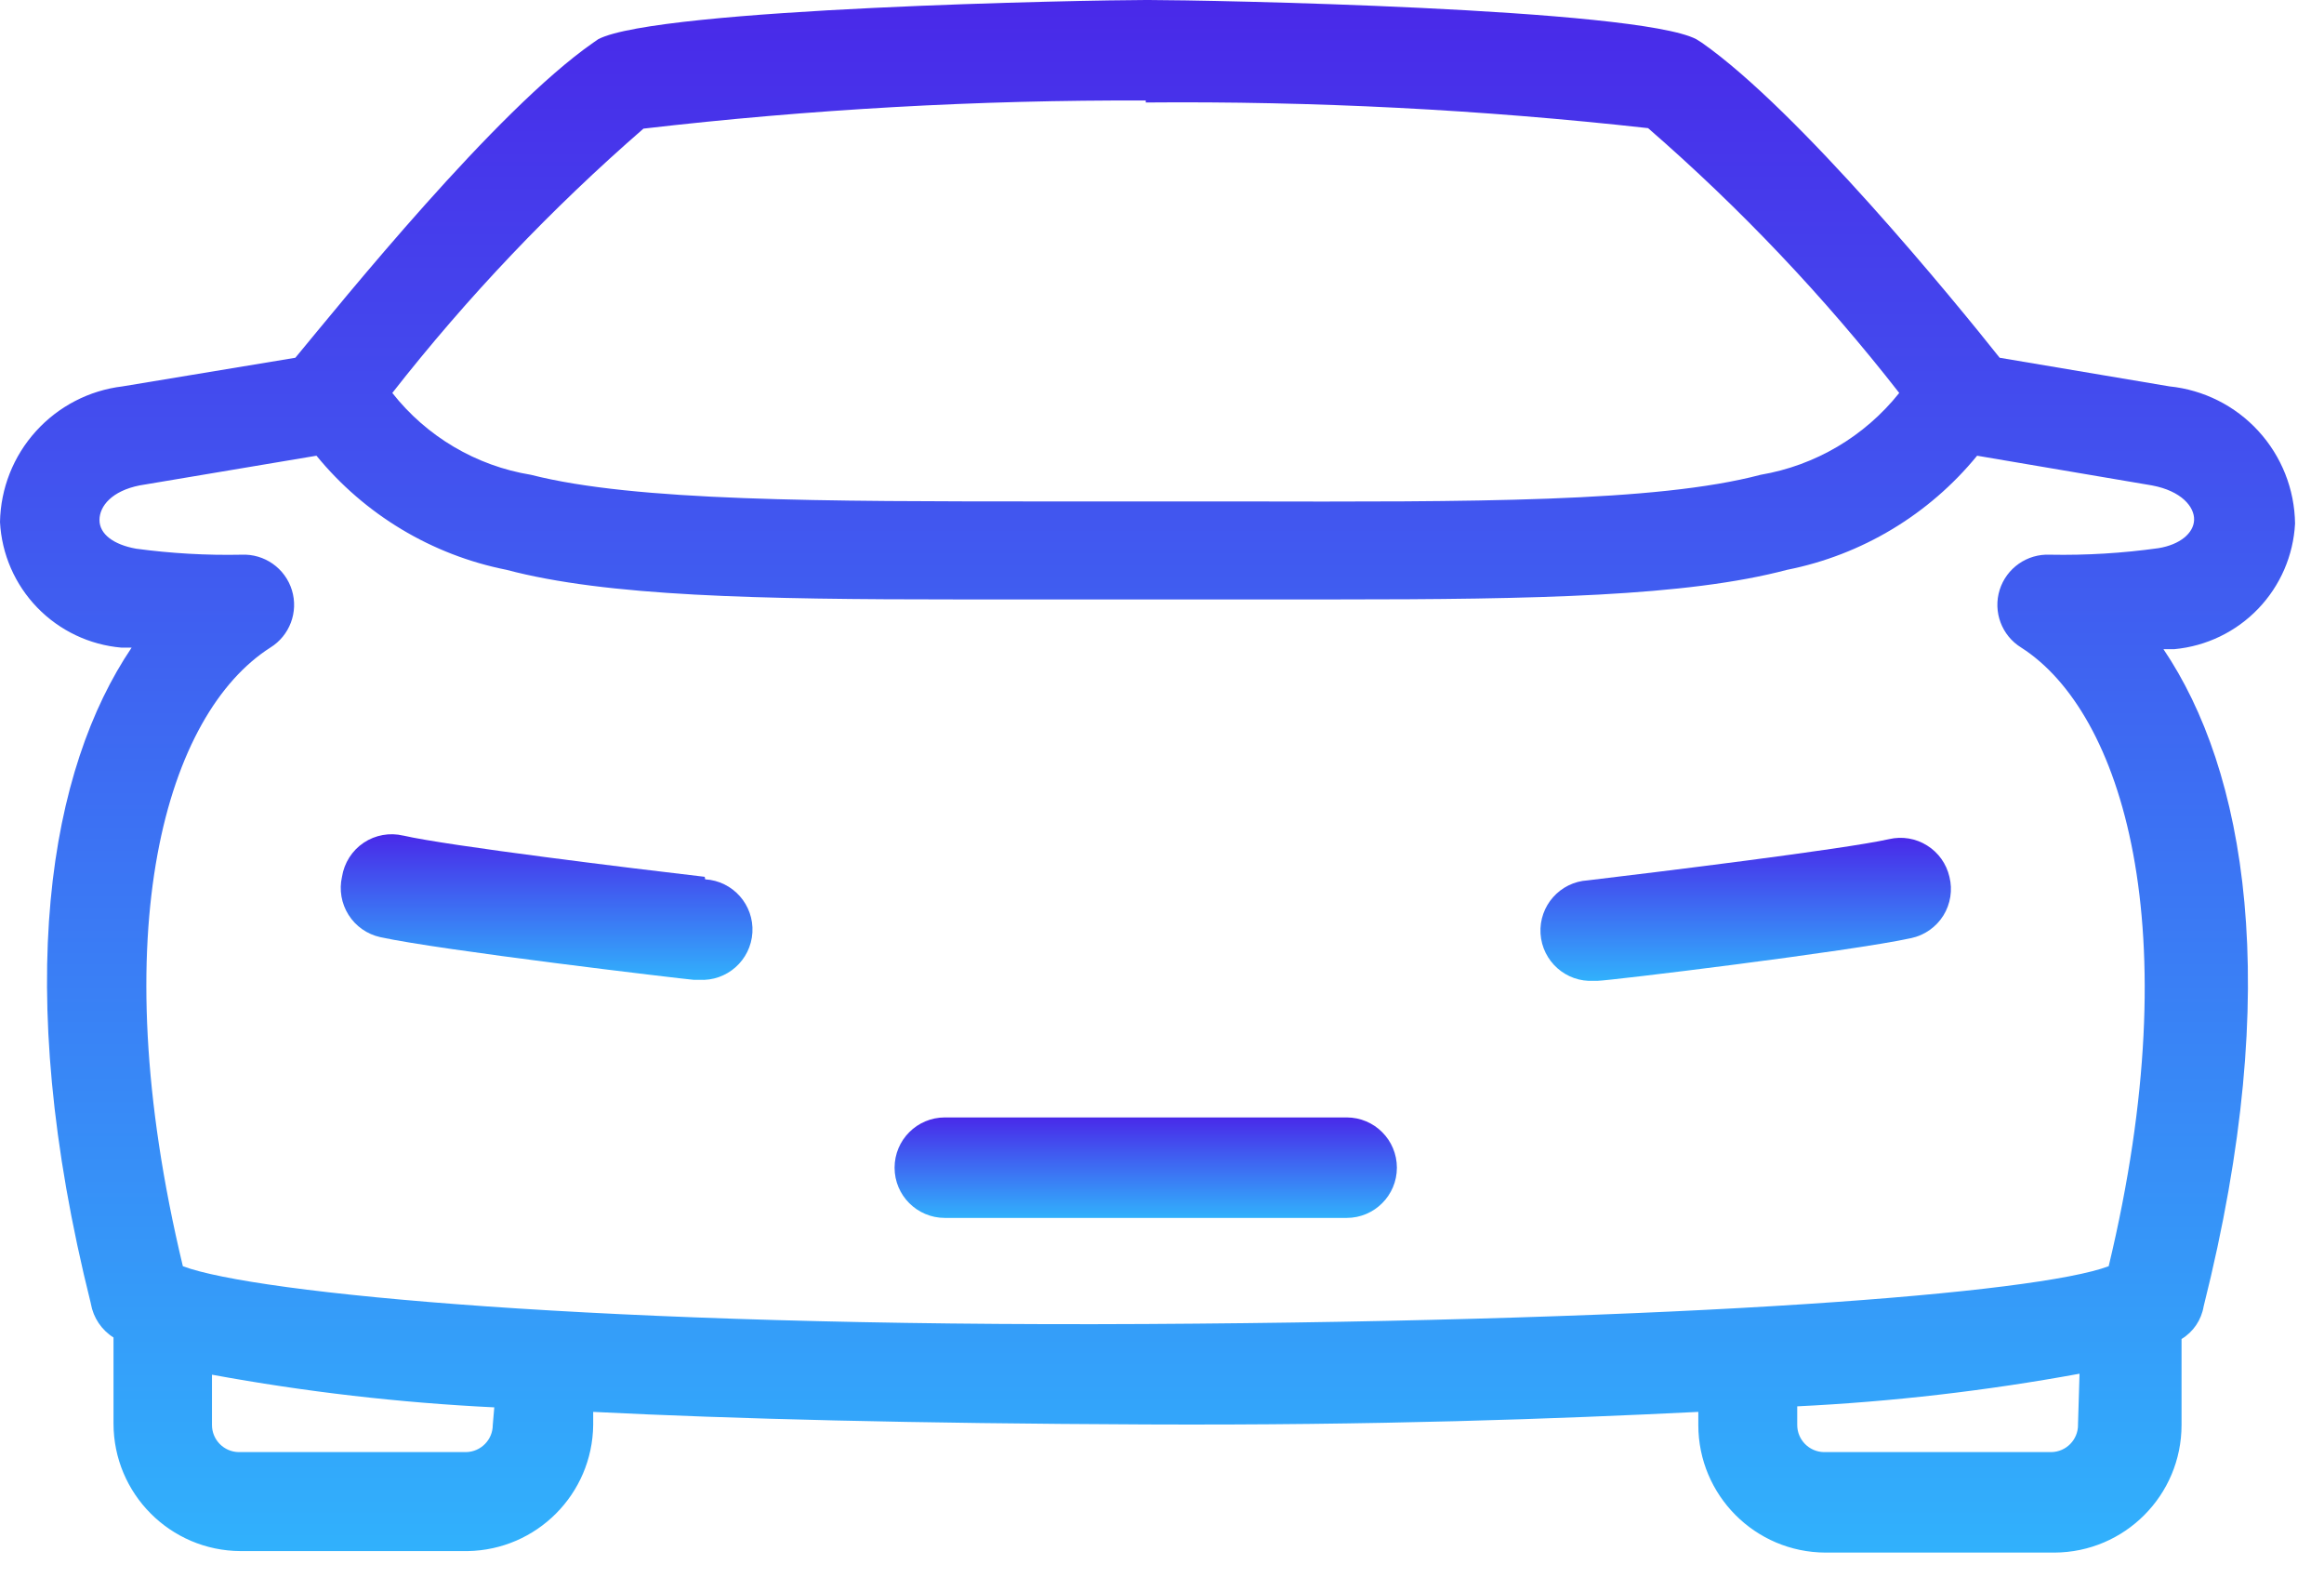
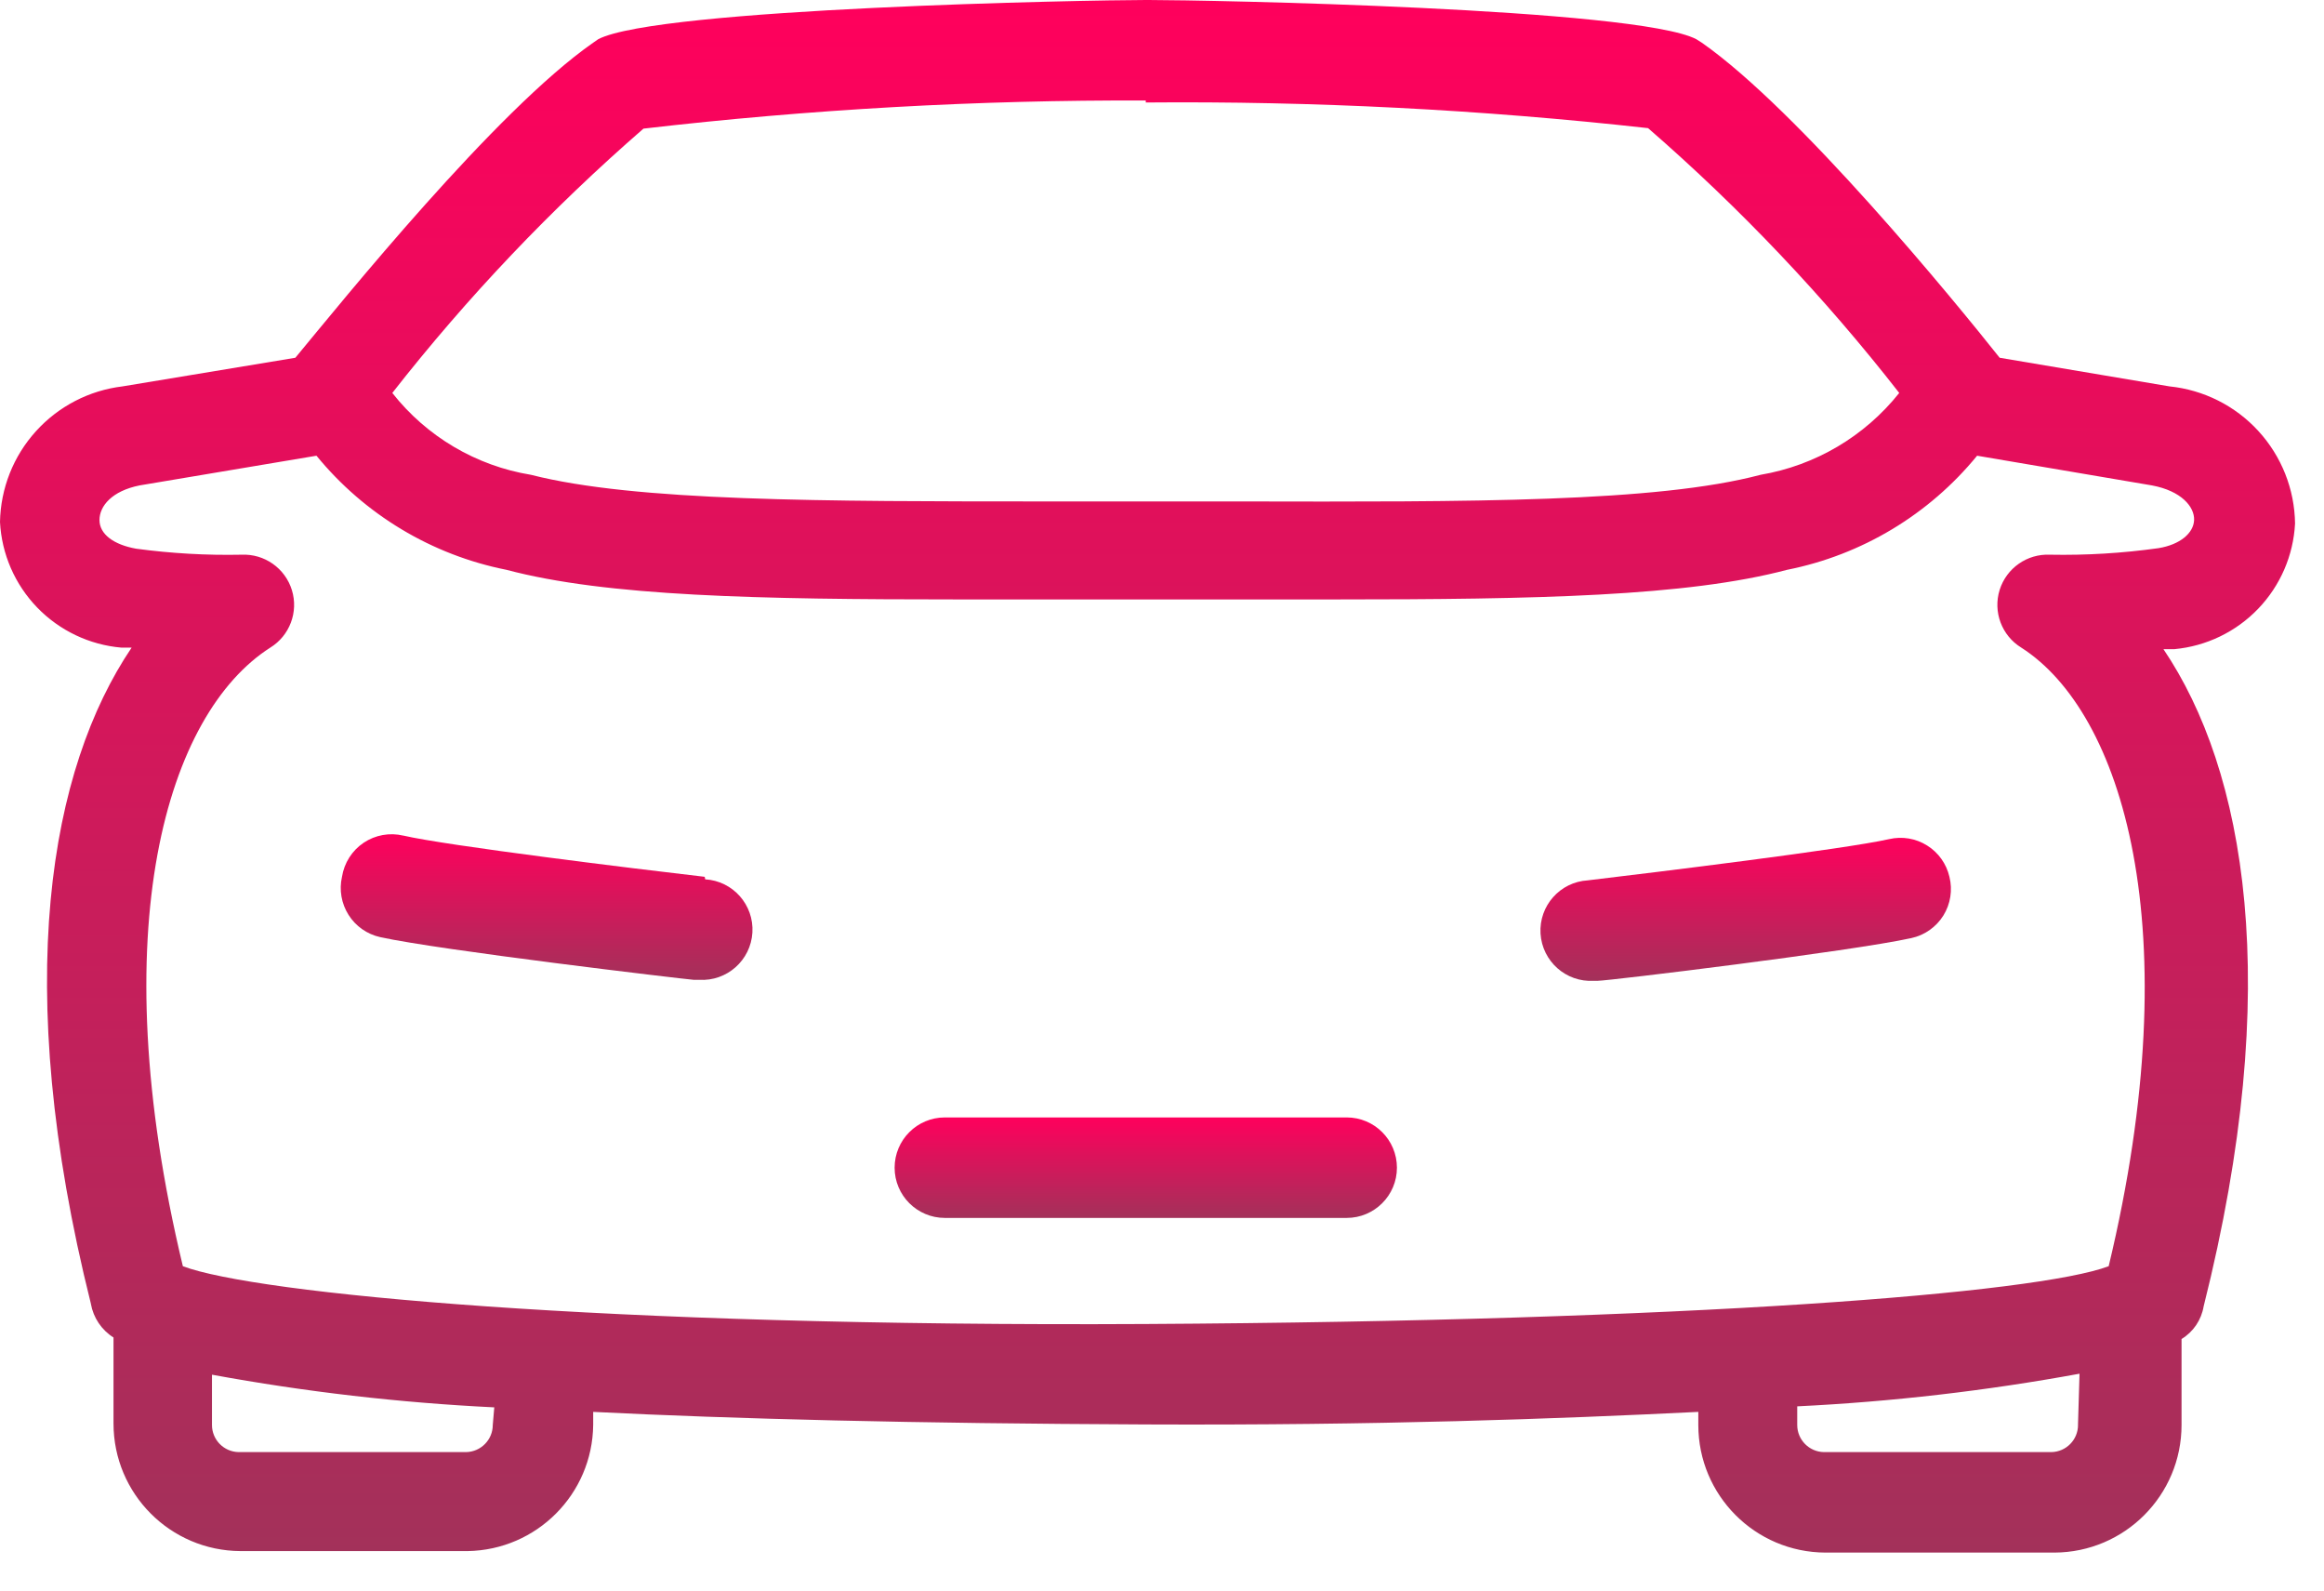
<svg xmlns="http://www.w3.org/2000/svg" width="57" height="39" viewBox="0 0 57 39" fill="none">
-   <path d="M17.284 21.499C15.584 21.302 10.951 20.735 9.891 20.488V20.489C9.557 20.409 9.205 20.473 8.919 20.664C8.633 20.857 8.442 21.159 8.388 21.499C8.315 21.819 8.373 22.155 8.549 22.433C8.724 22.711 9.004 22.907 9.325 22.978C10.779 23.298 16.718 24 17.013 24.025H17.149L17.148 24.025C17.828 24.066 18.413 23.547 18.454 22.866C18.494 22.186 17.976 21.601 17.296 21.561L17.284 21.499Z" fill="url(#paint0_linear_129_602)" />
-   <path d="M53.21 9.474L49.045 8.772C47.949 7.391 44.118 2.71 41.74 1.047L41.604 0.961C40.138 0.197 29.543 0 28.175 0H28.102C26.734 0 16.139 0.197 14.673 0.961L14.549 1.047C12.159 2.71 8.389 7.392 7.244 8.772L3.005 9.474H3.006C2.187 9.572 1.433 9.963 0.88 10.575C0.327 11.186 0.015 11.976 0 12.8C0.041 13.587 0.366 14.332 0.914 14.898C1.462 15.464 2.197 15.813 2.981 15.88H3.228C1.232 18.837 0.259 24.098 2.23 31.97H2.229C2.29 32.311 2.491 32.611 2.784 32.795V34.903C2.784 36.626 4.177 38.025 5.901 38.032H11.469C13.164 38.005 14.53 36.634 14.549 34.94V34.619C17.999 34.792 22.409 34.903 28.102 34.927C33.793 34.952 38.168 34.791 41.654 34.619V34.94C41.654 36.663 43.047 38.062 44.771 38.069H50.389C52.112 38.062 53.506 36.663 53.506 34.94V32.832C53.794 32.658 53.992 32.365 54.048 32.032C56.032 24.147 55.059 18.873 53.062 15.917H53.333C54.113 15.844 54.842 15.493 55.385 14.927C55.928 14.362 56.249 13.62 56.29 12.837C56.279 11.996 55.959 11.189 55.391 10.569C54.823 9.948 54.046 9.559 53.21 9.474L53.21 9.474ZM50.278 13.601C49.719 13.575 49.213 13.93 49.045 14.463C48.877 15.001 49.095 15.585 49.576 15.88C52.04 17.457 53.715 22.73 51.719 31.047C49.957 31.712 41.456 32.39 28.102 32.464C14.747 32.538 6.246 31.713 4.485 31.047C2.49 22.744 4.103 17.494 6.628 15.88C7.106 15.586 7.324 15.005 7.159 14.469C6.994 13.933 6.487 13.576 5.926 13.601C5.062 13.619 4.196 13.569 3.339 13.454C2.785 13.355 2.44 13.096 2.44 12.751C2.44 12.407 2.747 12.037 3.425 11.902L7.762 11.174C8.943 12.618 10.589 13.607 12.419 13.971C14.883 14.624 18.579 14.698 23.506 14.698H32.746C37.674 14.698 41.37 14.624 43.834 13.971H43.835C45.664 13.607 47.311 12.618 48.492 11.174L52.779 11.902C53.506 12.037 53.827 12.431 53.814 12.751C53.802 13.072 53.469 13.355 52.939 13.441V13.441C52.058 13.564 51.168 13.618 50.278 13.601L50.278 13.601ZM28.102 2.514V2.513C32.217 2.477 36.331 2.687 40.422 3.142C42.679 5.102 44.742 7.277 46.582 9.635C45.734 10.699 44.524 11.414 43.181 11.642C40.619 12.319 36.098 12.307 30.381 12.295H25.823C20.106 12.295 15.585 12.295 13.022 11.642C11.677 11.422 10.464 10.705 9.622 9.635C11.463 7.283 13.527 5.113 15.782 3.154C19.871 2.68 23.985 2.449 28.102 2.464L28.102 2.514ZM12.086 34.94C12.086 35.302 11.795 35.598 11.432 35.605H5.852C5.489 35.598 5.199 35.302 5.199 34.94V33.707C7.486 34.127 9.8 34.395 12.123 34.508L12.086 34.94ZM50.966 34.94H50.967C50.967 35.302 50.677 35.598 50.314 35.605H44.733C44.371 35.598 44.08 35.302 44.08 34.94V34.483C46.403 34.37 48.716 34.102 51.004 33.683L50.966 34.94Z" fill="url(#paint1_linear_129_602)" />
-   <path d="M47.813 21.499C47.739 21.18 47.543 20.904 47.265 20.731C46.988 20.557 46.653 20.501 46.334 20.575C45.238 20.822 40.606 21.388 38.942 21.586H38.943C38.262 21.626 37.744 22.21 37.784 22.891C37.826 23.572 38.41 24.09 39.091 24.049H39.189C39.447 24.049 45.423 23.323 46.877 23.002C47.203 22.932 47.487 22.732 47.664 22.449C47.84 22.166 47.894 21.823 47.813 21.499L47.813 21.499Z" fill="url(#paint2_linear_129_602)" />
-   <path d="M33.029 27.399H23.174C22.493 27.399 21.941 27.951 21.941 28.632C21.941 29.311 22.493 29.863 23.174 29.863H33.03H33.029C33.71 29.863 34.261 29.311 34.261 28.632C34.261 27.951 33.71 27.399 33.029 27.399H33.029Z" fill="url(#paint3_linear_129_602)" />
+   <path d="M17.284 21.499C15.584 21.302 10.951 20.735 9.891 20.488V20.489C9.557 20.409 9.205 20.473 8.919 20.664C8.633 20.857 8.442 21.159 8.388 21.499C8.315 21.819 8.373 22.155 8.549 22.433C8.724 22.711 9.004 22.907 9.325 22.978C10.779 23.298 16.718 24 17.013 24.025H17.149L17.148 24.025C17.828 24.066 18.413 23.547 18.454 22.866C18.494 22.186 17.976 21.601 17.296 21.561L17.284 21.499Z" fill="url(#paint0_linear_249_3891)" />
+   <path d="M53.21 9.474L49.045 8.772C47.949 7.391 44.118 2.71 41.74 1.047L41.604 0.961C40.138 0.197 29.543 0 28.175 0H28.102C26.734 0 16.139 0.197 14.673 0.961L14.549 1.047C12.159 2.71 8.389 7.392 7.244 8.772L3.005 9.474H3.006C2.187 9.572 1.433 9.963 0.88 10.575C0.327 11.186 0.015 11.976 0 12.8C0.041 13.587 0.366 14.332 0.914 14.898C1.462 15.464 2.197 15.813 2.981 15.88H3.228C1.232 18.837 0.259 24.098 2.23 31.97H2.229C2.29 32.311 2.491 32.611 2.784 32.795V34.903C2.784 36.626 4.177 38.025 5.901 38.032H11.469C13.164 38.005 14.53 36.634 14.549 34.94V34.619C17.999 34.792 22.409 34.903 28.102 34.927C33.793 34.952 38.168 34.791 41.654 34.619V34.94C41.654 36.663 43.047 38.062 44.771 38.069H50.389C52.112 38.062 53.506 36.663 53.506 34.94V32.832C53.794 32.658 53.992 32.365 54.048 32.032C56.032 24.147 55.059 18.873 53.062 15.917H53.333C54.113 15.844 54.842 15.493 55.385 14.927C55.928 14.362 56.249 13.62 56.29 12.837C56.279 11.996 55.959 11.189 55.391 10.569C54.823 9.948 54.046 9.559 53.21 9.474L53.21 9.474ZM50.278 13.601C49.719 13.575 49.213 13.93 49.045 14.463C48.877 15.001 49.095 15.585 49.576 15.88C52.04 17.457 53.715 22.73 51.719 31.047C49.957 31.712 41.456 32.39 28.102 32.464C14.747 32.538 6.246 31.713 4.485 31.047C2.49 22.744 4.103 17.494 6.628 15.88C7.106 15.586 7.324 15.005 7.159 14.469C6.994 13.933 6.487 13.576 5.926 13.601C5.062 13.619 4.196 13.569 3.339 13.454C2.785 13.355 2.44 13.096 2.44 12.751C2.44 12.407 2.747 12.037 3.425 11.902L7.762 11.174C8.943 12.618 10.589 13.607 12.419 13.971C14.883 14.624 18.579 14.698 23.506 14.698H32.746C37.674 14.698 41.37 14.624 43.834 13.971H43.835C45.664 13.607 47.311 12.618 48.492 11.174L52.779 11.902C53.506 12.037 53.827 12.431 53.814 12.751C53.802 13.072 53.469 13.355 52.939 13.441V13.441C52.058 13.564 51.168 13.618 50.278 13.601L50.278 13.601ZM28.102 2.514V2.513C32.217 2.477 36.331 2.687 40.422 3.142C42.679 5.102 44.742 7.277 46.582 9.635C45.734 10.699 44.524 11.414 43.181 11.642C40.619 12.319 36.098 12.307 30.381 12.295H25.823C20.106 12.295 15.585 12.295 13.022 11.642C11.677 11.422 10.464 10.705 9.622 9.635C11.463 7.283 13.527 5.113 15.782 3.154C19.871 2.68 23.985 2.449 28.102 2.464L28.102 2.514ZM12.086 34.94C12.086 35.302 11.795 35.598 11.432 35.605H5.852C5.489 35.598 5.199 35.302 5.199 34.94V33.707C7.486 34.127 9.8 34.395 12.123 34.508L12.086 34.94ZM50.966 34.94H50.967C50.967 35.302 50.677 35.598 50.314 35.605H44.733C44.371 35.598 44.08 35.302 44.08 34.94V34.483C46.403 34.37 48.716 34.102 51.004 33.683L50.966 34.94Z" fill="url(#paint1_linear_249_3891)" />
+   <path d="M47.813 21.499C47.739 21.18 47.543 20.904 47.265 20.731C46.988 20.557 46.653 20.501 46.334 20.575C45.238 20.822 40.606 21.388 38.942 21.586H38.943C38.262 21.626 37.744 22.21 37.784 22.891C37.826 23.572 38.41 24.09 39.091 24.049H39.189C39.447 24.049 45.423 23.323 46.877 23.002C47.203 22.932 47.487 22.732 47.664 22.449C47.84 22.166 47.894 21.823 47.813 21.499L47.813 21.499Z" fill="url(#paint2_linear_249_3891)" />
+   <path d="M33.03 27.399H23.174C22.494 27.399 21.942 27.951 21.942 28.632C21.942 29.311 22.494 29.863 23.174 29.863H33.031H33.03C33.71 29.863 34.262 29.311 34.262 28.632C34.262 27.951 33.71 27.399 33.03 27.399H33.03Z" fill="url(#paint3_linear_249_3891)" />
  <defs>
-     <linearGradient id="paint0_linear_129_602" x1="13.407" y1="20.455" x2="13.407" y2="24.027" gradientUnits="userSpaceOnUse">
-       <stop stop-color="#4929E9" />
-       <stop offset="1" stop-color="#31B1FC" />
+     <linearGradient id="paint0_linear_249_3891" x1="13.407" y1="20.455" x2="13.407" y2="24.027" gradientUnits="userSpaceOnUse">
+       <stop stop-color="#FF005C" />
+       <stop offset="1" stop-color="#A3315A" />
    </linearGradient>
-     <linearGradient id="paint1_linear_129_602" x1="28.145" y1="0" x2="28.145" y2="38.069" gradientUnits="userSpaceOnUse">
-       <stop stop-color="#4929E9" />
-       <stop offset="1" stop-color="#31B1FC" />
+     <linearGradient id="paint1_linear_249_3891" x1="28.145" y1="0" x2="28.145" y2="38.069" gradientUnits="userSpaceOnUse">
+       <stop stop-color="#FF005C" />
+       <stop offset="1" stop-color="#A3315A" />
    </linearGradient>
-     <linearGradient id="paint2_linear_129_602" x1="42.816" y1="20.543" x2="42.816" y2="24.052" gradientUnits="userSpaceOnUse">
-       <stop stop-color="#4929E9" />
-       <stop offset="1" stop-color="#31B1FC" />
+     <linearGradient id="paint2_linear_249_3891" x1="42.816" y1="20.543" x2="42.816" y2="24.052" gradientUnits="userSpaceOnUse">
+       <stop stop-color="#FF005C" />
+       <stop offset="1" stop-color="#A3315A" />
    </linearGradient>
-     <linearGradient id="paint3_linear_129_602" x1="28.101" y1="27.399" x2="28.101" y2="29.863" gradientUnits="userSpaceOnUse">
-       <stop stop-color="#4929E9" />
-       <stop offset="1" stop-color="#31B1FC" />
+     <linearGradient id="paint3_linear_249_3891" x1="28.102" y1="27.399" x2="28.102" y2="29.863" gradientUnits="userSpaceOnUse">
+       <stop stop-color="#FF005C" />
+       <stop offset="1" stop-color="#A3315A" />
    </linearGradient>
  </defs>
</svg>
